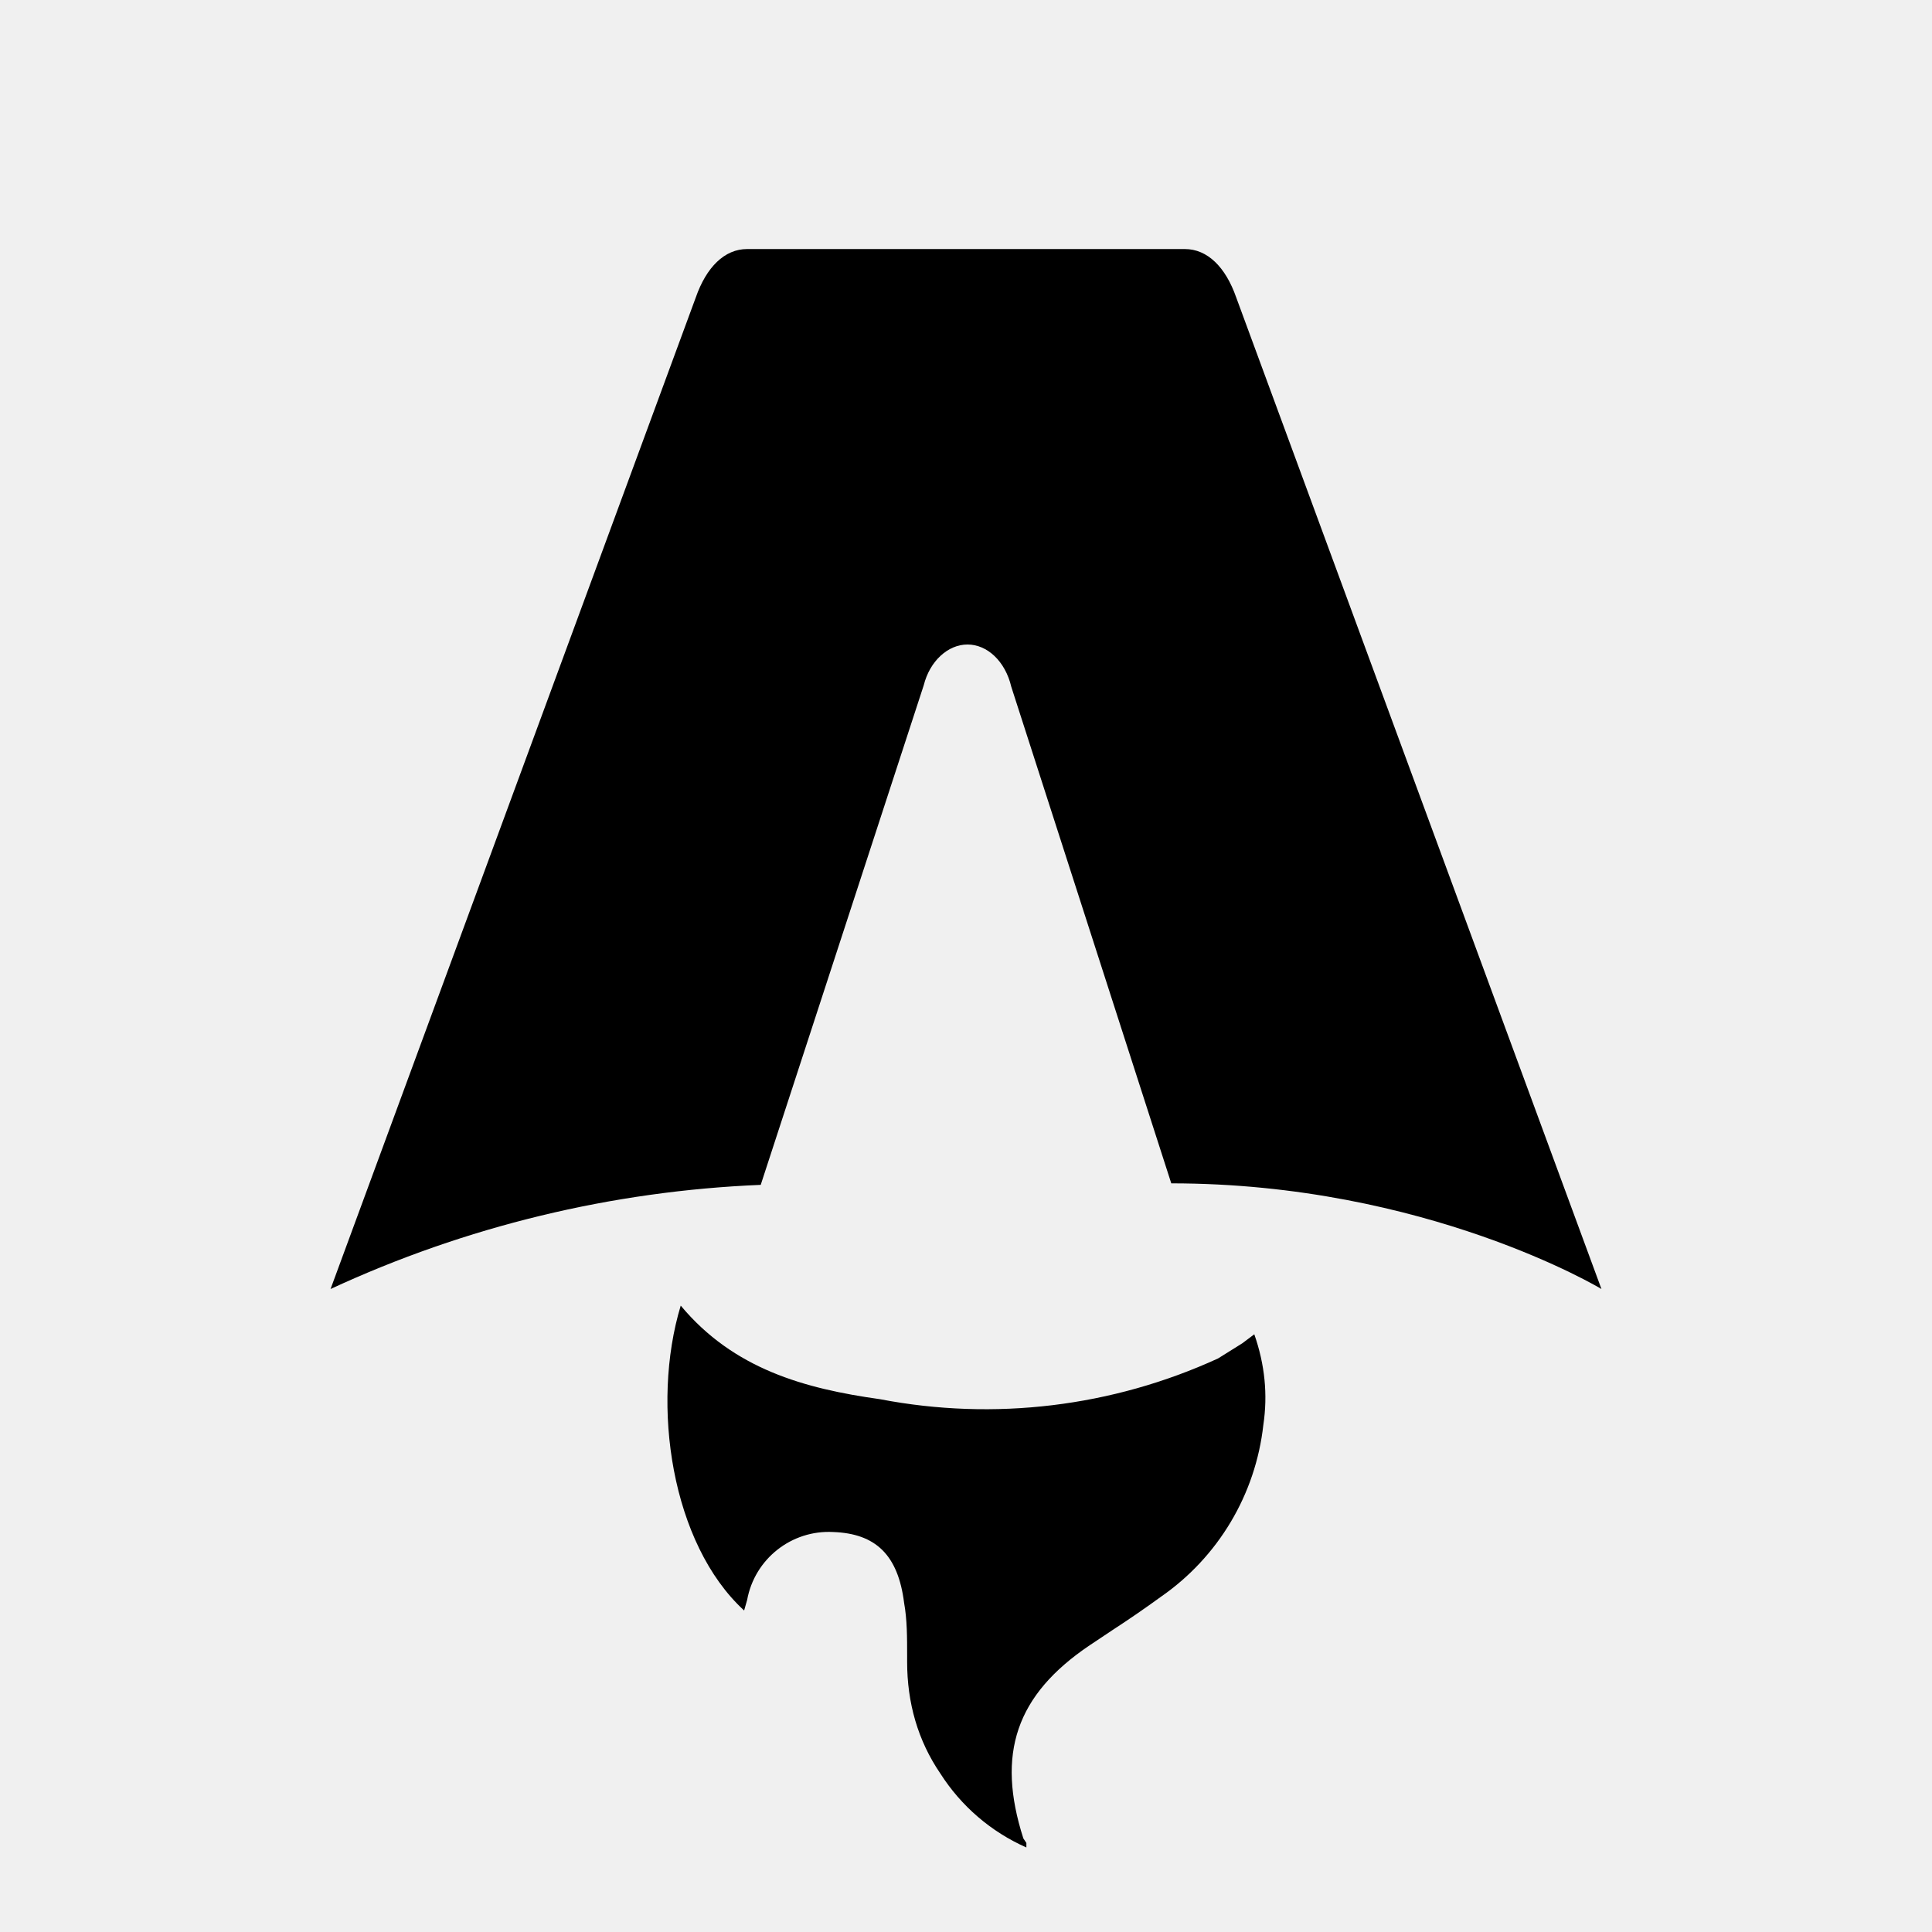
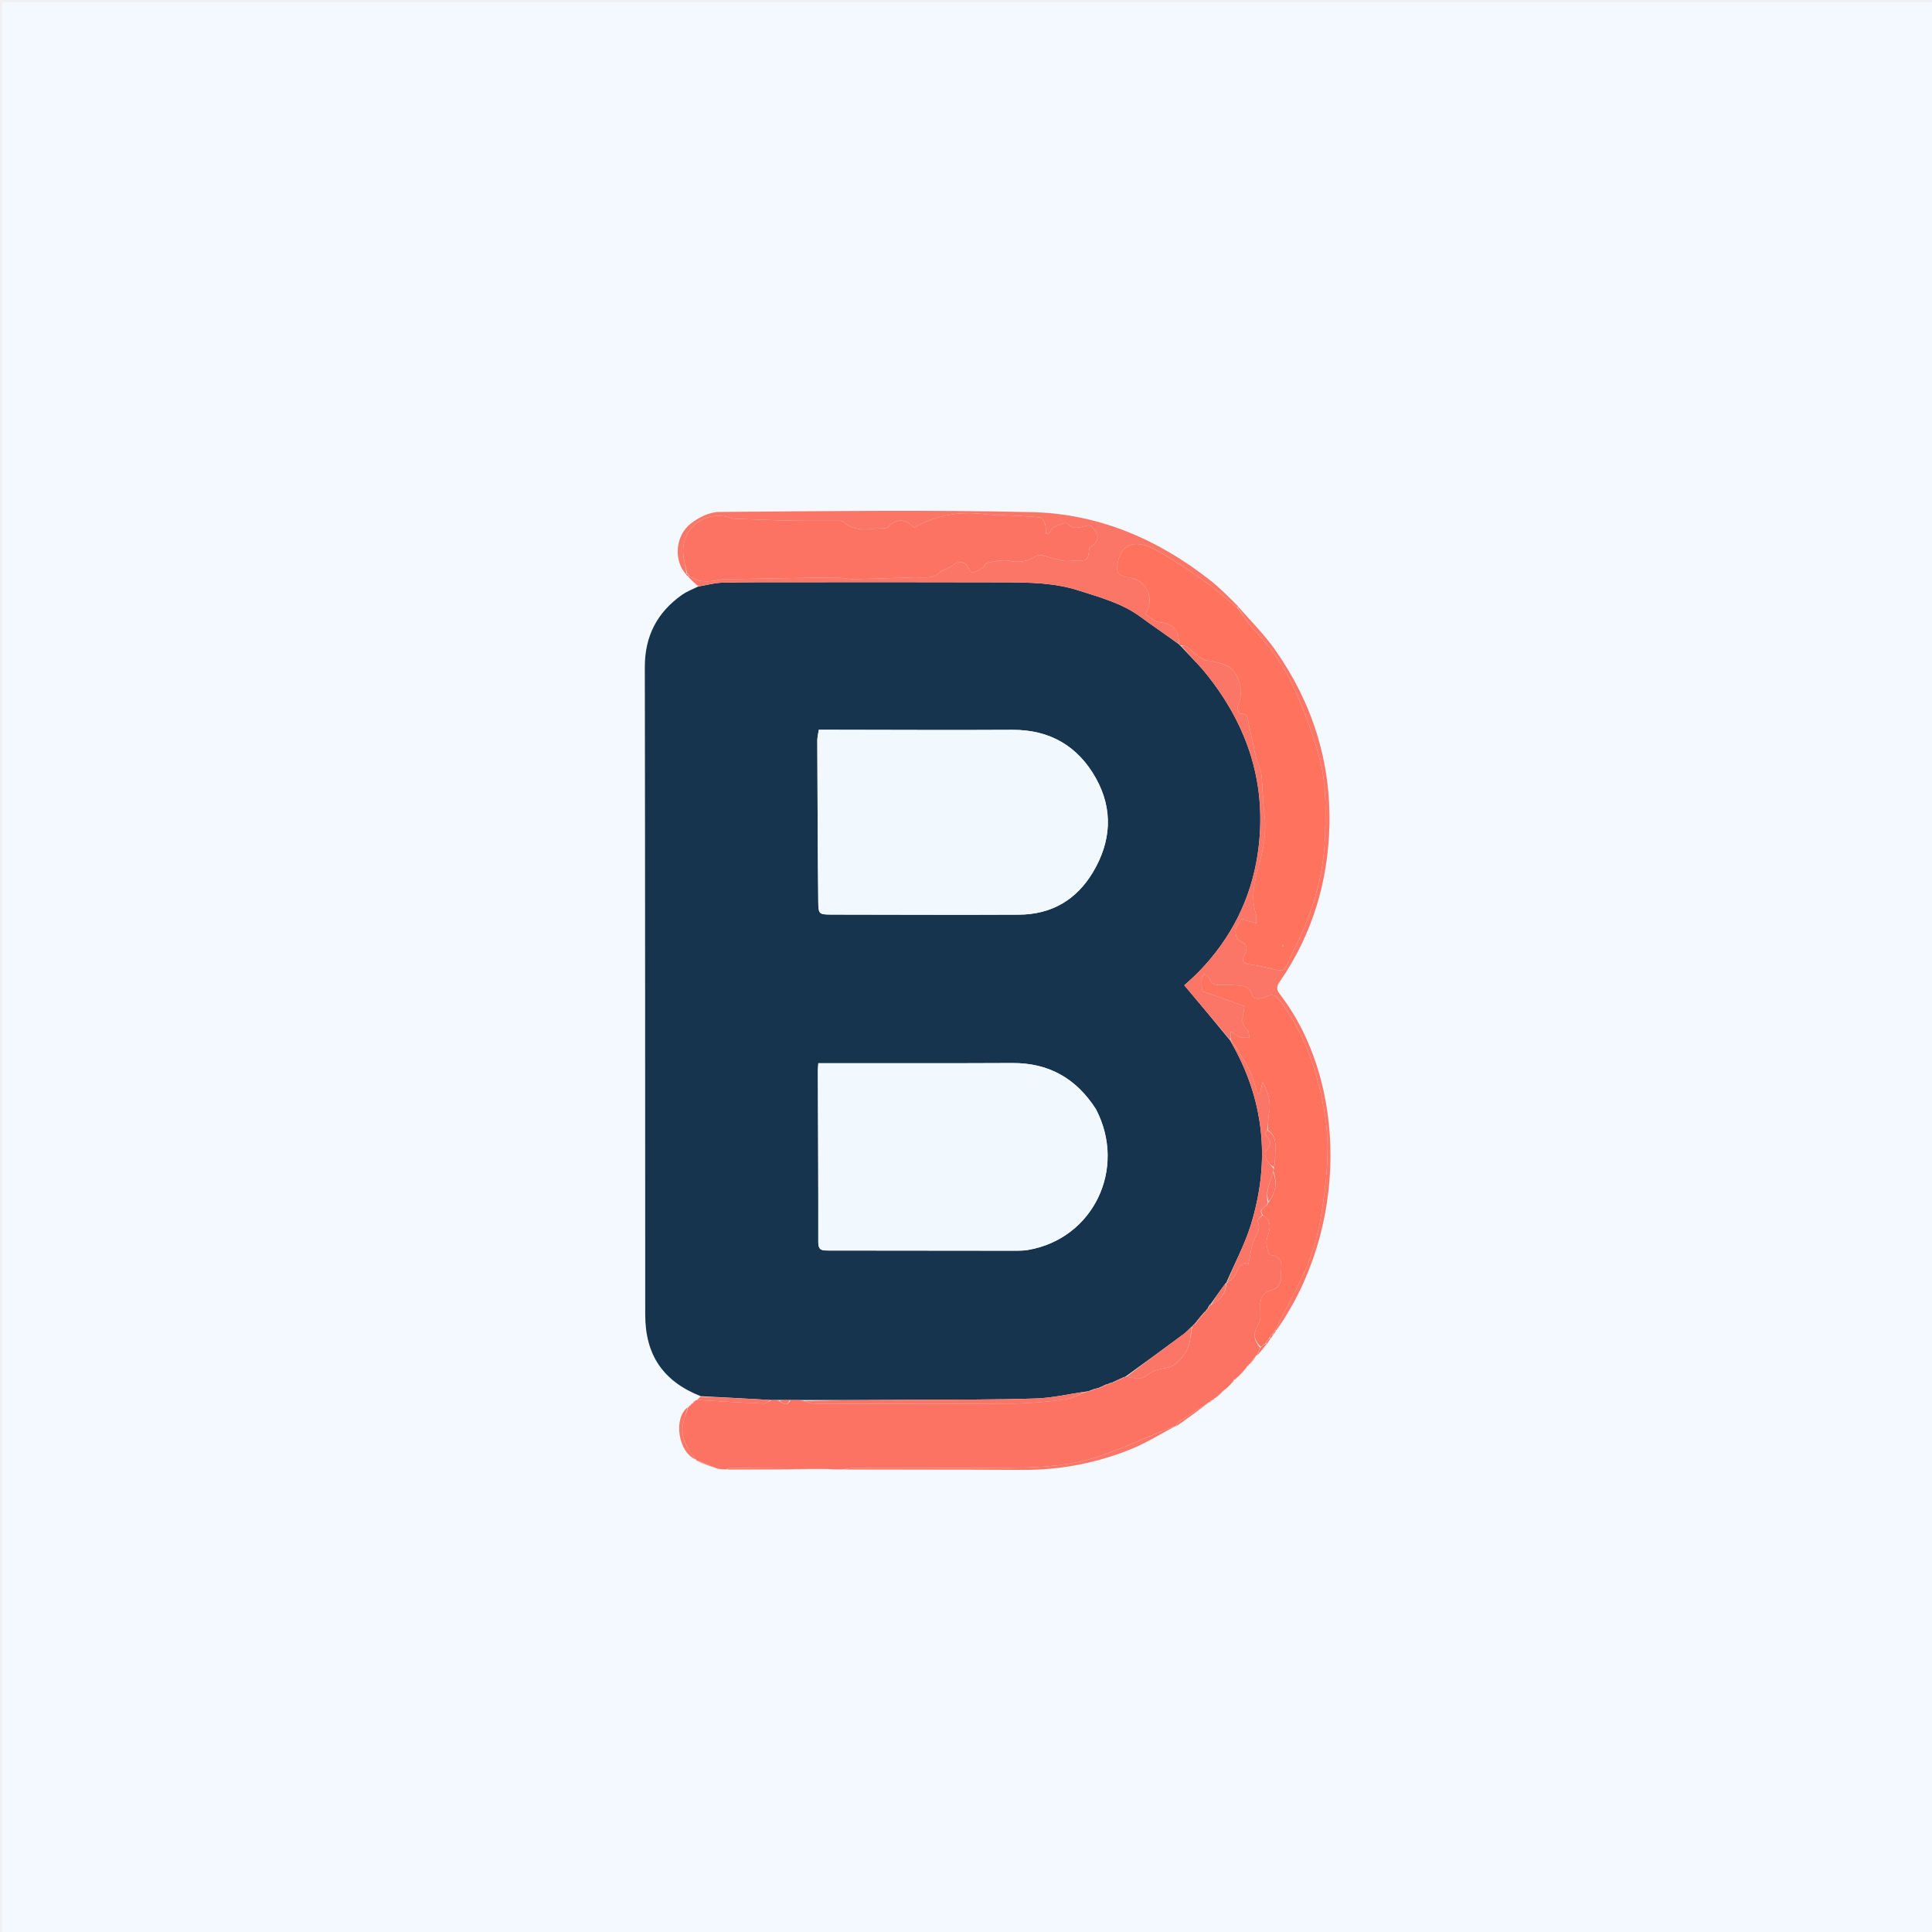
- <svg xmlns="http://www.w3.org/2000/svg" fill="none" viewBox="0 0 128 128">
-   <path d="M50.4 78.5a75.1 75.1 0 0 0-28.5 6.9l24.2-65.7c.7-2 1.9-3.2 3.4-3.2h29c1.5 0 2.7 1.2 3.4 3.2l24.2 65.7s-11.6-7-28.5-7L67 45.5c-.4-1.7-1.6-2.8-2.9-2.8-1.3 0-2.5 1.1-2.9 2.7L50.4 78.5Zm-1.1 28.2Zm-4.2-20.2c-2 6.6-.6 15.8 4.2 20.2a17.5 17.5 0 0 1 .2-.7 5.5 5.5 0 0 1 5.7-4.5c2.8.1 4.3 1.5 4.7 4.7.2 1.1.2 2.3.2 3.5v.4c0 2.7.7 5.2 2.2 7.4a13 13 0 0 0 5.7 4.9v-.3l-.2-.3c-1.8-5.6-.5-9.5 4.4-12.8l1.5-1a73 73 0 0 0 3.2-2.2 16 16 0 0 0 6.8-11.4c.3-2 .1-4-.6-6l-.8.6-1.6 1a37 37 0 0 1-22.4 2.7c-5-.7-9.7-2-13.2-6.2Z" />
-   <style>
-         path { fill: #000; }
-         @media (prefers-color-scheme: dark) {
-             path { fill: #FFF; }
-         }
-     </style>
+ <svg xmlns="http://www.w3.org/2000/svg" version="1.1" id="Layer_1" x="0px" y="0px" width="100%" viewBox="0 0 1024 1024" enable-background="new 0 0 1024 1024" xml:space="preserve">
+   <path fill="#F3F9FE" opacity="1" stroke="none" d=" M644,1025   C429.333,1025 215.167,1025 1,1025   C1,683.667 1,342.333 1,1   C342.333,1 683.667,1 1025,1   C1025,342.333 1025,683.667 1025,1025   C898.167,1025 771.333,1025 644,1025  M661.648,724.031   C661.818,723.715 661.987,723.399 662.074,723.115   C662.074,723.115 662.141,723.173 662.774,722.958   C663.941,721.368 665.109,719.777 666.189,718.247   C666.189,718.247 666.292,718.273 666.916,718.092   C668.382,716.177 669.848,714.262 671.828,712.03   C672.345,711.166 672.861,710.301 673.892,709.11   C674.281,708.423 674.67,707.736 675.552,706.769   C675.81,706.272 676.069,705.776 676.893,704.941   C714.582,651.374 714.334,573.496 678.166,526.694   C676.494,524.531 676.559,522.833 678.178,520.486   C695.404,495.532 703.9,467.627 704.606,437.516   C705.403,403.501 695.473,372.441 675.988,344.64   C670.215,336.404 662.996,329.182 656.143,320.906   C651.235,316.43 646.582,311.63 641.376,307.533   C613.662,285.723 582.126,272.272 546.943,271.45   C491.716,270.16 436.436,270.937 381.182,271.346   C376.18,271.383 370.5,274.18 366.365,277.317   C357.817,283.803 356.933,297.083 363.837,304.81   C364.026,305.084 364.275,305.285 364.833,306.013   C366.526,307.601 368.219,309.19 369.272,311.103   C366.632,312.501 363.798,313.625 361.384,315.341   C348.268,324.665 341.746,337.199 341.773,353.563   C341.963,467.95 341.943,582.337 341.984,696.723   C341.992,718.193 351.425,732.083 371.126,740.597   C370.444,741.074 369.762,741.552 369.016,742.005   C369.016,742.005 369.021,742.074 368.422,742.172   C367.884,742.73 367.346,743.289 366.872,743.91   C366.872,743.91 366.904,743.826 366.355,743.953   C366.175,744.263 365.995,744.573 365.907,744.901   C365.907,744.901 365.878,744.811 365.326,744.93   C365.155,745.248 364.984,745.566 364.879,745.828   C364.879,745.828 364.804,745.784 364.145,745.975   C356.642,751.896 359.596,770.201 369.018,773.994   C369.018,773.994 369.087,773.978 369.418,774.564   C372.944,775.892 376.47,777.22 380.805,778.834   C382.228,778.818 383.652,778.801 385.981,778.982   C403.622,778.905 421.264,778.828 439.799,778.936   C442.227,778.879 444.654,778.821 447.987,778.963   C479.243,778.982 510.5,778.861 541.755,779.072   C561.307,779.204 580.165,775.666 598.244,768.562   C606.818,765.193 614.781,760.27 623.022,756.013   C623.022,756.013 623.053,756.035 623.746,755.939   C629.566,751.696 635.385,747.453 641.194,743.119   C641.194,743.119 641.134,743.187 641.688,743.092   C641.869,742.784 642.049,742.476 642.111,742.164   C642.111,742.164 642.159,742.273 642.757,742.23   C643.182,741.835 643.608,741.439 644.01,740.999   C644.01,740.999 644.044,741.04 644.677,740.906   C646.043,739.584 647.408,738.261 649.397,736.712   C650.588,735.437 651.78,734.163 653.517,732.671   C653.772,732.171 654.026,731.67 654.142,731.144   C654.142,731.144 654.175,731.281 654.761,731.231   C655.142,730.812 655.524,730.394 656.502,729.741   C657.707,728.309 658.913,726.877 660.648,725.143   C660.825,724.792 661.002,724.44 661.079,724.092   C661.079,724.092 661.115,724.185 661.648,724.031  z" />
+   <path fill="#17344E" opacity="1" stroke="none" d=" M371.418,740.014   C351.425,732.083 341.992,718.193 341.984,696.723   C341.943,582.337 341.963,467.95 341.773,353.563   C341.746,337.199 348.268,324.665 361.384,315.341   C363.798,313.625 366.632,312.501 369.986,310.913   C374.791,310.058 378.87,308.913 382.974,308.82   C395.895,308.526 408.825,308.588 421.751,308.584   C458.707,308.573 495.662,308.532 532.617,308.643   C545.862,308.683 559.161,308.886 571.934,313.039   C583.109,316.672 594.565,319.682 604.299,326.801   C611.073,331.756 618.016,336.481 624.93,341.513   C625.136,341.98 625.369,342.115 625.838,342.424   C630.416,347.467 635.138,351.962 639.197,356.991   C661.773,384.962 671.925,416.749 666.607,452.574   C663.046,476.565 652.446,497.477 635.467,514.97   C632.722,517.798 629.703,520.359 627.696,522.22   C636.172,532.307 644.053,541.685 651.974,551.415   C670.179,582.571 673.441,615.215 663.009,649.096   C659.739,659.714 654.335,669.674 649.936,679.973   C649.964,680.011 649.932,679.922 649.633,680.081   C646.752,683.94 644.171,687.639 641.519,691.392   C641.448,691.445 641.333,691.581 641.058,691.678   C640.47,692.486 640.158,693.196 639.883,693.926   C639.92,693.946 639.938,693.864 639.681,693.949   C639.265,694.348 639.108,694.661 638.976,694.985   C639.003,694.995 638.963,694.954 638.656,695.086   C636.536,697.46 634.723,699.703 632.944,701.966   C632.978,701.986 632.964,701.908 632.716,702   C632.306,702.391 632.143,702.691 631.99,702.996   C632,703 631.987,702.983 631.677,703.108   C630.065,704.501 628.887,705.937 627.44,707.01   C617.126,714.664 606.757,722.244 596.3,729.787   C596.194,729.726 596.006,729.883 595.644,729.906   C593.356,730.909 591.43,731.889 589.368,732.807   C589.232,732.745 589.018,732.953 588.697,732.928   C587.852,733.205 587.326,733.508 586.843,733.789   C586.885,733.767 586.81,733.708 586.451,733.709   C584.844,734.411 583.598,735.111 582.047,735.695   C581.16,735.834 580.577,736.088 579.715,736.287   C578.973,736.523 578.51,736.815 577.677,737.092   C576.861,737.277 576.416,737.477 575.611,737.583   C566.563,738.788 557.903,740.931 549.181,741.218   C528.084,741.913 506.958,741.777 485.844,741.911   C465.9,742.037 445.955,742.079 425.584,742.036   C423.102,741.993 421.047,742.073 418.577,742.026   C416.445,741.978 414.727,742.057 412.617,742.014   C411.148,741.979 410.069,742.064 408.537,742.027   C395.861,741.274 383.639,740.644 371.418,740.014  M580.821,587.765   C570.495,571.669 555.998,563.343 536.649,563.439   C504.169,563.599 471.688,563.506 439.208,563.519   C437.444,563.52 435.68,563.519 433.732,563.519   C433.618,565.333 433.481,566.467 433.484,567.602   C433.58,597.908 433.772,628.215 433.708,658.521   C433.699,662.966 436.089,662.802 439.111,662.804   C472.424,662.82 505.737,662.883 539.05,662.902   C541.038,662.904 543.056,662.808 545.011,662.469   C579.356,656.519 597.367,619.566 580.821,587.765  M441.666,484.751   C474.468,484.782 507.27,484.952 540.071,484.787   C557.224,484.7 570.464,477.037 579.273,462.306   C588.99,446.055 590.107,429.007 580.836,412.442   C571.355,395.502 556.499,386.717 536.581,386.833   C504.447,387.019 472.311,386.833 440.175,386.804   C438.206,386.802 436.237,386.804 433.974,386.804   C433.661,389.002 433.182,390.78 433.189,392.556   C433.302,421.023 433.396,449.491 433.697,477.956   C433.769,484.729 434.107,484.725 441.666,484.751  z" />
+   <path fill="#FC7364" opacity="1" stroke="none" d=" M408.991,742.149   C410.069,742.064 411.148,741.979 412.702,742.365   C415.321,744.36 417.392,745.261 418.991,742.154   C421.047,742.073 423.102,741.993 425.691,742.415   C428.083,743.279 429.941,743.952 431.8,743.955   C466.721,744.018 501.643,744.142 536.563,743.908   C545.795,743.846 555.061,742.963 564.227,741.792   C568.251,741.278 572.063,739.1 575.971,737.677   C576.416,737.477 576.861,737.277 577.836,737.293   C578.909,737.12 579.451,736.731 579.994,736.342   C580.577,736.088 581.16,735.834 582.487,735.746   C584.424,735.177 585.617,734.442 586.81,733.708   C586.81,733.708 586.885,733.767 587.167,733.83   C587.972,733.58 588.495,733.267 589.018,732.953   C589.018,732.953 589.232,732.745 589.792,732.837   C592.236,731.914 594.121,730.899 596.006,729.883   C596.006,729.883 596.194,729.726 596.754,729.826   C600.778,730.061 604.097,731.841 607.681,729.051   C610.339,726.983 613.991,725.539 617.349,725.171   C623.132,724.536 626.113,720.179 628.569,716.442   C630.972,712.786 630.946,707.534 631.987,702.983   C631.987,702.983 632,703 632.217,702.879   C632.61,702.475 632.787,702.192 632.964,701.908   C632.964,701.908 632.978,701.986 633.3,701.95   C635.402,699.595 637.182,697.275 638.963,694.954   C638.963,694.954 639.003,694.995 639.211,694.871   C639.592,694.453 639.765,694.159 639.938,693.864   C639.938,693.864 639.92,693.946 640.252,693.904   C640.834,693.102 641.084,692.341 641.333,691.581   C641.333,691.581 641.448,691.445 641.886,691.598   C646.717,689.003 650.058,685.577 649.932,679.922   C649.932,679.922 649.964,680.011 650.306,679.959   C651.876,678.743 653.484,677.788 654.258,676.376   C656.142,672.936 657.183,668.679 661.62,670.258   C662.854,665.049 663.165,659.735 665.44,655.469   C667.094,652.369 668.132,650.325 666.385,647.15   C666.144,646.712 668.075,645.079 669.355,644.06   C672.836,646.295 673.612,649.214 672.595,652.802   C672.011,654.863 671.177,657.006 671.285,659.068   C671.398,661.213 672.33,665.057 673.214,665.148   C681.27,665.976 678.693,671.886 678.968,676.352   C679.199,680.111 677.43,682.879 673.782,683.868   C669.241,685.099 667.887,688.05 667.938,692.406   C667.976,695.665 668.514,699.615 666.95,702.049   C663.917,706.768 664.512,710.29 667.849,714.306   C667.229,715.832 666.761,717.052 666.292,718.273   C666.292,718.273 666.189,718.247 665.884,718.275   C664.433,719.927 663.287,721.55 662.141,723.173   C662.141,723.173 662.074,723.115 661.859,723.191   C661.467,723.573 661.291,723.879 661.115,724.185   C661.115,724.185 661.079,724.092 660.847,724.218   C660.449,724.711 660.284,725.079 660.118,725.446   C658.913,726.877 657.707,728.309 655.905,729.897   C654.93,730.463 654.552,730.872 654.175,731.281   C654.175,731.281 654.142,731.144 653.917,731.231   C653.452,731.841 653.212,732.364 652.972,732.888   C651.78,734.163 650.588,735.437 648.738,736.85   C646.734,738.339 645.389,739.689 644.044,741.04   C644.044,741.04 644.01,740.999 643.708,741.035   C642.99,741.471 642.574,741.872 642.159,742.273   C642.159,742.273 642.111,742.164 641.9,742.224   C641.504,742.585 641.319,742.886 641.134,743.187   C641.134,743.187 641.194,743.119 640.827,743.127   C635.166,746.657 629.849,750.145 624.606,753.74   C623.897,754.226 623.562,755.257 623.053,756.035   C623.053,756.035 623.022,756.013 622.644,756.02   C620.572,756.659 618.862,757.253 617.187,757.932   C605.591,762.637 594.203,767.957 582.362,771.925   C567.989,776.742 552.84,777.776 537.771,777.919   C509.309,778.19 480.843,777.984 452.379,778.03   C450.613,778.033 448.847,778.508 447.082,778.764   C444.654,778.821 442.227,778.879 439.03,778.605   C421.13,778.192 403.998,778.103 386.867,778.061   C386.27,778.06 385.672,778.533 385.075,778.785   C383.652,778.801 382.228,778.818 380.301,778.377   C376.227,776.606 372.657,775.292 369.087,773.978   C369.087,773.978 369.018,773.994 368.973,773.617   C364.196,767.905 360.55,762.105 362.058,754.554   C362.654,751.567 363.87,748.703 364.804,745.784   C364.804,745.784 364.879,745.828 365.11,745.777   C365.519,745.421 365.699,745.116 365.878,744.811   C365.878,744.811 365.907,744.901 366.124,744.814   C366.529,744.427 366.717,744.127 366.904,743.826   C366.904,743.826 366.872,743.91 367.175,743.895   C367.992,743.278 368.507,742.676 369.021,742.074   C369.021,742.074 369.016,742.005 369.495,742.01   C381.488,742.676 392.999,743.412 404.52,743.907   C405.982,743.97 407.499,742.766 408.991,742.149  z" />
+   <path fill="#FB7666" opacity="1" stroke="none" d=" M624.883,341.309   C618.016,336.481 611.073,331.756 604.299,326.801   C594.565,319.682 583.109,316.672 571.934,313.039   C559.161,308.886 545.862,308.683 532.617,308.643   C495.662,308.532 458.707,308.573 421.751,308.584   C408.825,308.588 395.895,308.526 382.974,308.82   C378.87,308.913 374.791,310.058 370.306,310.75   C368.219,309.19 366.526,307.601 364.82,305.602   C364.808,305.191 365.027,304.966 365.393,305.023   C369.928,308.816 374.83,308.399 379.81,307.571   C381.114,307.354 382.423,307.047 383.734,307.022   C403.184,306.658 422.635,306.278 442.086,306.052   C445.539,306.012 449.004,306.977 452.454,306.924   C463.077,306.76 473.696,306.349 484.316,305.991   C489.288,305.823 494.643,307.313 498.661,302.751   C499.041,302.32 499.921,302.37 500.499,302.065   C502.196,301.167 504.075,300.45 505.486,299.211   C507.838,297.144 511.594,297.661 512.945,300.417   C513.523,301.594 514.702,303.587 515.24,303.473   C517.191,303.061 519.087,302.07 520.802,300.981   C521.804,300.343 522.308,298.409 523.236,298.255   C527.141,297.605 531.295,296.523 535.031,297.258   C540.172,298.269 544.491,297.699 548.764,294.89   C549.632,294.32 551.018,294.023 552.015,294.252   C555.917,295.149 559.707,296.637 563.641,297.259   C566.478,297.708 569.497,296.86 572.398,297.078   C577.436,297.457 576.859,293.84 577.283,290.816   C577.326,290.515 577.538,290.133 577.788,289.982   C583.913,286.276 582.027,282.369 577.947,278.428   C573.982,278.379 569.76,281.984 565.601,277.436   C564.832,276.596 560.687,278.449 558.362,279.592   C557.194,280.166 556.613,281.937 555.767,283.167   C555.303,283.029 554.839,282.89 554.376,282.752   C554.247,281.047 554.419,279.242 553.897,277.667   C553.455,276.334 552.299,274.33 551.305,274.234   C544.524,273.585 537.703,273.352 530.894,273.004   C528.076,272.861 525.226,272.984 522.44,272.612   C509.146,270.833 496.602,272.837 484.519,279.654   C480.265,275.517 475.589,274.028 470.678,279.432   C470.155,280.008 468.803,279.944 467.829,279.979   C460.669,280.237 453.233,282.257 446.981,276.608   C446.356,276.043 445.087,276.039 444.115,276.033   C436.204,275.987 428.289,276.129 420.38,275.968   C410.257,275.763 400.137,275.337 390.017,274.983   C389.198,274.955 388.338,274.882 387.575,274.611   C374.696,270.042 361.853,278.889 362.093,292.452   C362.162,296.302 363.358,300.133 363.931,304.074   C363.825,304.175 363.616,304.379 363.616,304.379   C356.933,297.083 357.817,283.803 366.365,277.317   C370.5,274.18 376.18,271.383 381.182,271.346   C436.436,270.937 491.716,270.16 546.943,271.45   C582.126,272.272 613.662,285.723 641.376,307.533   C646.582,311.63 651.235,316.43 656.173,321.335   C656.202,321.764 655.969,322.031 655.629,321.983   C649.706,317.304 644.394,312.287 638.477,308.133   C629.869,302.091 621.162,296.031 611.88,291.153   C601.197,285.538 594.384,288.553 592.357,298.381   C591.345,303.289 592.909,305.375 598.072,306   C607.59,307.153 612.502,317.09 607.019,325.49   C609.444,326.971 611.783,329.513 614.334,329.746   C621.491,330.401 625.061,333.826 624.883,341.309  z" />
+   <path fill="#FB7666" opacity="1" stroke="none" d=" M651.933,551.063   C644.053,541.685 636.172,532.307 627.696,522.22   C629.703,520.359 632.722,517.798 635.467,514.97   C652.446,497.477 663.046,476.565 666.607,452.574   C671.925,416.749 661.773,384.962 639.197,356.991   C635.138,351.962 630.416,347.467 626.229,342.39   C627.256,342.221 628.239,342.148 628.825,342.595   C632.537,345.42 635.374,349.411 640.548,350.182   C643.952,350.69 647.459,351.484 650.543,352.946   C656.909,355.964 659.672,368.078 656.039,374.223   C655.487,375.156 656.915,378.441 657.037,378.419   C662.058,377.535 661.273,381.728 661.906,384.183   C663.396,389.964 664.382,395.874 665.788,401.679   C666.501,404.625 668.208,407.397 668.548,410.353   C669.346,417.293 669.209,424.349 670.151,431.262   C671.581,441.773 669.172,451.794 666.509,461.655   C664.463,469.235 663.108,476.465 665.628,484.11   C666.16,485.723 665.803,487.63 665.855,489.401   C664.053,488.924 662.244,488.473 660.454,487.954   C659.849,487.779 659.294,487.429 658.25,486.94   C657.025,489.009 655.257,490.842 654.923,492.906   C654.633,494.699 655.461,497.969 656.673,498.472   C660.768,500.171 661.656,502.167 659.597,506.104   C658.511,508.179 658.063,510.557 661.913,511.068   C666.62,511.692 671.312,512.669 675.895,513.919   C678.883,514.734 680.714,514.759 682.12,511.398   C684.779,505.044 688.158,498.991 690.839,492.646   C697.311,477.328 701.525,461.558 702.188,444.717   C702.737,430.761 703.099,416.772 699.713,403.326   C696.518,390.633 691.793,378.202 686.527,366.188   C680.945,353.456 672.819,342.151 663.173,331.988   C660.377,329.043 658.349,325.37 655.969,322.031   C655.969,322.031 656.202,321.764 656.321,321.629   C662.996,329.182 670.215,336.404 675.988,344.64   C695.473,372.441 705.403,403.501 704.606,437.516   C703.9,467.627 695.404,495.532 678.178,520.486   C676.559,522.833 676.494,524.531 678.166,526.694   C714.334,573.496 714.582,651.374 676.513,705.03   C676.133,705.118 675.94,704.957 676.001,704.605   C681.661,693.272 687.904,682.561 692.646,671.222   C696.225,662.664 698.685,653.435 700.2,644.267   C702.188,632.238 703.658,619.975 703.657,607.813   C703.656,597.838 701.861,587.708 699.647,577.922   C695.772,560.796 689.139,544.74 678.427,530.536   C676.253,527.655 674.667,526.555 671.118,528.243   C668.6,529.441 664.532,530.628 663.428,526.889   C662.411,523.442 660.318,522.805 657.763,522.491   C654.316,522.067 650.807,522.013 647.327,522.04   C644.545,522.062 642.091,522.171 641.142,518.632   C640.869,517.614 639.059,517.008 637.953,516.213   C637.566,517.423 636.888,518.626 636.857,519.845   C636.808,521.771 637.193,523.708 637.367,525.378   C645.02,528.096 652.209,530.649 659.509,533.242   C659.554,537.274 656.469,541.958 661.181,545.868   C662.074,546.609 661.904,548.631 662.225,550.062   C660.587,549.968 658.842,550.193 657.34,549.692   C655.752,549.163 654.395,547.941 652.362,546.659   C652.24,548.67 652.171,549.79 652.061,550.947   C652.018,550.985 651.933,551.063 651.933,551.063  z" />
+   <path fill="#FB7666" opacity="1" stroke="none" d=" M447.534,778.864   C448.847,778.508 450.613,778.033 452.379,778.03   C480.843,777.984 509.309,778.19 537.771,777.919   C552.84,777.776 567.989,776.742 582.362,771.925   C594.203,767.957 605.591,762.637 617.187,757.932   C618.862,757.253 620.572,756.659 622.643,756.039   C614.781,760.27 606.818,765.193 598.244,768.562   C580.165,775.666 561.307,779.204 541.755,779.072   C510.5,778.861 479.243,778.982 447.534,778.864  z" />
+   <path fill="#FB7666" opacity="1" stroke="none" d=" M408.537,742.027   C407.499,742.766 405.982,743.97 404.52,743.907   C392.999,743.412 381.488,742.676 369.528,742.021   C369.762,741.552 370.444,741.074 371.272,740.305   C383.639,740.644 395.861,741.274 408.537,742.027  z" />
+   <path fill="#FB7666" opacity="1" stroke="none" d=" M364.474,745.879   C363.87,748.703 362.654,751.567 362.058,754.554   C360.55,762.105 364.196,767.905 368.97,773.582   C359.596,770.201 356.642,751.896 364.474,745.879  z" />
+   <path fill="#FB7666" opacity="1" stroke="none" d=" M385.528,778.883   C385.672,778.533 386.27,778.06 386.867,778.061   C403.998,778.103 421.13,778.192 438.583,778.512   C421.264,778.828 403.622,778.905 385.528,778.883  z" />
+   <path fill="#FB7666" opacity="1" stroke="none" d=" M623.4,755.987   C623.562,755.257 623.897,754.226 624.606,753.74   C629.849,750.145 635.166,746.657 640.832,743.173   C635.385,747.453 629.566,751.696 623.4,755.987  z" />
+   <path fill="#FB7666" opacity="1" stroke="none" d=" M369.253,774.271   C372.657,775.292 376.227,776.606 379.896,778.234   C376.47,777.22 372.944,775.892 369.253,774.271  z" />
+   <path fill="#FB7666" opacity="1" stroke="none" d=" M666.604,718.183   C666.761,717.052 667.229,715.832 668.121,714.18   C669.341,713.149 670.138,712.549 671.031,712.048   C671.128,712.145 671.314,712.347 671.314,712.347   C669.848,714.262 668.382,716.177 666.604,718.183  z" />
+   <path fill="#FB7666" opacity="1" stroke="none" d=" M662.457,723.066   C663.287,721.55 664.433,719.927 665.927,718.245   C665.109,719.777 663.941,721.368 662.457,723.066  z" />
+   <path fill="#FB7666" opacity="1" stroke="none" d=" M644.361,740.973   C645.389,739.689 646.734,738.339 648.427,736.963   C647.408,738.261 646.043,739.584 644.361,740.973  z" />
+   <path fill="#FB7666" opacity="1" stroke="none" d=" M673.378,709.436   C672.861,710.301 672.345,711.166 671.571,712.188   C671.314,712.347 671.128,712.145 671.08,711.734   C671.674,710.538 672.316,709.753 673.064,709.084   C673.17,709.2 673.378,709.436 673.378,709.436  z" />
+   <path fill="#FB7666" opacity="1" stroke="none" d=" M675.059,707.05   C674.67,707.736 674.281,708.423 673.635,709.273   C673.378,709.436 673.17,709.2 673.119,708.775   C673.672,707.861 674.275,707.372 674.923,706.925   C674.968,706.967 675.059,707.05 675.059,707.05  z" />
+   <path fill="#FB7666" opacity="1" stroke="none" d=" M368.721,742.123   C368.507,742.676 367.992,743.278 367.143,743.863   C367.346,743.289 367.884,742.73 368.721,742.123  z" />
+   <path fill="#FB7666" opacity="1" stroke="none" d=" M654.468,731.256   C654.552,730.872 654.93,730.463 655.607,730.015   C655.524,730.394 655.142,730.812 654.468,731.256  z" />
+   <path fill="#FB7666" opacity="1" stroke="none" d=" M653.245,732.78   C653.212,732.364 653.452,731.841 653.986,731.243   C654.026,731.67 653.772,732.171 653.245,732.78  z" />
+   <path fill="#FB7666" opacity="1" stroke="none" d=" M676.23,705.199   C676.069,705.776 675.81,706.272 675.306,706.909   C675.059,707.05 674.968,706.967 674.983,706.646   C675.312,705.869 675.626,705.413 675.94,704.957   C675.94,704.957 676.133,705.118 676.23,705.199  z" />
+   <path fill="#FB7666" opacity="1" stroke="none" d=" M642.458,742.252   C642.574,741.872 642.99,741.471 643.719,741.057   C643.608,741.439 643.182,741.835 642.458,742.252  z" />
+   <path fill="#FB7666" opacity="1" stroke="none" d=" M365.602,744.87   C365.699,745.116 365.519,745.421 365.076,745.805   C364.984,745.566 365.155,745.248 365.602,744.87  z" />
+   <path fill="#FB7666" opacity="1" stroke="none" d=" M364.696,305.301   C364.275,305.285 364.026,305.084 363.726,304.594   C363.616,304.379 363.825,304.175 364.139,304.193   C364.712,304.411 364.903,304.662 365.027,304.966   C365.027,304.966 364.808,305.191 364.696,305.301  z" />
+   <path fill="#FB7666" opacity="1" stroke="none" d=" M366.63,743.89   C366.717,744.127 366.529,744.427 366.078,744.806   C365.995,744.573 366.175,744.263 366.63,743.89  z" />
+   <path fill="#FB7666" opacity="1" stroke="none" d=" M641.411,743.139   C641.319,742.886 641.504,742.585 641.959,742.226   C642.049,742.476 641.869,742.784 641.411,743.139  z" />
+   <path fill="#FB7666" opacity="1" stroke="none" d=" M660.383,725.294   C660.284,725.079 660.449,724.711 660.896,724.217   C661.002,724.44 660.825,724.792 660.383,725.294  z" />
+   <path fill="#FB7666" opacity="1" stroke="none" d=" M661.381,724.108   C661.291,723.879 661.467,723.573 661.9,723.175   C661.987,723.399 661.818,723.715 661.381,724.108  z" />
+   <path fill="#F2F9FE" opacity="1" stroke="none" d=" M580.977,588.093   C597.367,619.566 579.356,656.519 545.011,662.469   C543.056,662.808 541.038,662.904 539.05,662.902   C505.737,662.883 472.424,662.82 439.111,662.804   C436.089,662.802 433.699,662.966 433.708,658.521   C433.772,628.215 433.58,597.908 433.484,567.602   C433.481,566.467 433.618,565.333 433.732,563.519   C435.68,563.519 437.444,563.52 439.208,563.519   C471.688,563.506 504.169,563.599 536.649,563.439   C555.998,563.343 570.495,571.669 580.977,588.093  z" />
+   <path fill="#F2F9FE" opacity="1" stroke="none" d=" M441.192,484.751   C434.107,484.725 433.769,484.729 433.697,477.956   C433.396,449.491 433.302,421.023 433.189,392.556   C433.182,390.78 433.661,389.002 433.974,386.804   C436.237,386.804 438.206,386.802 440.175,386.804   C472.311,386.833 504.447,387.019 536.581,386.833   C556.499,386.717 571.355,395.502 580.836,412.442   C590.107,429.007 588.99,446.055 579.273,462.306   C570.464,477.037 557.224,484.7 540.071,484.787   C507.27,484.952 474.468,484.782 441.192,484.751  z" />
+   <path fill="#FE725E" opacity="1" stroke="none" d=" M655.629,321.983   C658.349,325.37 660.377,329.043 663.173,331.988   C672.819,342.151 680.945,353.456 686.527,366.188   C691.793,378.202 696.518,390.633 699.713,403.326   C703.099,416.772 702.737,430.761 702.188,444.717   C701.525,461.558 697.311,477.328 690.839,492.646   C688.158,498.991 684.779,505.044 682.12,511.398   C680.714,514.759 678.883,514.734 675.895,513.919   C671.312,512.669 666.62,511.692 661.913,511.068   C658.063,510.557 658.511,508.179 659.597,506.104   C661.656,502.167 660.768,500.171 656.673,498.472   C655.461,497.969 654.633,494.699 654.923,492.906   C655.257,490.842 657.025,489.009 658.25,486.94   C659.294,487.429 659.849,487.779 660.454,487.954   C662.244,488.473 664.053,488.924 665.855,489.401   C665.803,487.63 666.16,485.723 665.628,484.11   C663.108,476.465 664.463,469.235 666.509,461.655   C669.172,451.794 671.581,441.773 670.151,431.262   C669.209,424.349 669.346,417.293 668.548,410.353   C668.208,407.397 666.501,404.625 665.788,401.679   C664.382,395.874 663.396,389.964 661.906,384.183   C661.273,381.728 662.058,377.535 657.037,378.419   C656.915,378.441 655.487,375.156 656.039,374.223   C659.672,368.078 656.909,355.964 650.543,352.946   C647.459,351.484 643.952,350.69 640.548,350.182   C635.374,349.411 632.537,345.42 628.825,342.595   C628.239,342.148 627.256,342.221 626.067,342.088   C625.369,342.115 625.136,341.98 624.93,341.513   C625.061,333.826 621.491,330.401 614.334,329.746   C611.783,329.513 609.444,326.971 607.019,325.49   C612.502,317.09 607.59,307.153 598.072,306   C592.909,305.375 591.345,303.289 592.357,298.381   C594.384,288.553 601.197,285.538 611.88,291.153   C621.162,296.031 629.869,302.091 638.477,308.133   C644.394,312.287 649.706,317.304 655.629,321.983  M679.803,500.405   C679.799,500.79 679.794,501.176 679.79,501.562   C679.95,501.563 680.249,501.576 680.25,501.565   C680.28,501.181 680.282,500.795 679.803,500.405  z" />
+   <path fill="#FB7666" opacity="1" stroke="none" d=" M669,644   C668.075,645.079 666.144,646.712 666.385,647.15   C668.132,650.325 667.094,652.369 665.44,655.469   C663.165,659.735 662.854,665.049 661.62,670.258   C657.183,668.679 656.142,672.936 654.258,676.376   C653.484,677.788 651.876,678.743 650.277,679.921   C654.335,669.674 659.739,659.714 663.009,649.096   C673.441,615.215 670.179,582.571 651.974,551.415   C651.933,551.063 652.018,550.985 652.39,551.038   C655.88,556.306 659.307,561.368 662.016,566.79   C664.036,570.833 665.128,575.341 666.634,579.642   C667.043,579.66 667.453,579.679 667.862,579.698   C668.222,577.947 668.582,576.196 669.141,573.477   C672.15,579.104 673.824,584.035 672.638,589.832   C672.029,592.807 672.188,595.939 671.655,599.059   C671.041,599.897 670.338,601.182 670.57,601.381   C673.918,604.264 673.976,606.914 670.847,610.152   C670.126,610.899 670.637,613.44 671.317,614.783   C672.134,616.396 673.737,617.612 675,619.333   C675,620.111 675,620.556 674.727,621.249   C673.353,626.621 670.45,631.458 671.959,637.352   C671.592,640.102 666.558,640.319 669,644  z" />
+   <path fill="#FB7666" opacity="1" stroke="none" d=" M575.611,737.583   C572.063,739.1 568.251,741.278 564.227,741.792   C555.061,742.963 545.795,743.846 536.563,743.908   C501.643,744.142 466.721,744.018 431.8,743.955   C429.941,743.952 428.083,743.279 426.117,742.538   C445.955,742.079 465.9,742.037 485.844,741.911   C506.958,741.777 528.084,741.913 549.181,741.218   C557.903,740.931 566.563,738.788 575.611,737.583  z" />
+   <path fill="#FB7666" opacity="1" stroke="none" d=" M631.677,703.108   C630.946,707.534 630.972,712.786 628.569,716.442   C626.113,720.179 623.132,724.536 617.349,725.171   C613.991,725.539 610.339,726.983 607.681,729.051   C604.097,731.841 600.778,730.061 596.86,729.887   C606.757,722.244 617.126,714.664 627.44,707.01   C628.887,705.937 630.065,704.501 631.677,703.108  z" />
+   <path fill="#FB7666" opacity="1" stroke="none" d=" M649.633,680.081   C650.058,685.577 646.717,689.003 641.957,691.545   C644.171,687.639 646.752,683.94 649.633,680.081  z" />
+   <path fill="#FB7666" opacity="1" stroke="none" d=" M638.656,695.086   C637.182,697.275 635.402,699.595 633.266,701.93   C634.723,699.703 636.536,697.46 638.656,695.086  z" />
+   <path fill="#FB7666" opacity="1" stroke="none" d=" M418.577,742.026   C417.392,745.261 415.321,744.36 413.093,742.486   C414.727,742.057 416.445,741.978 418.577,742.026  z" />
+   <path fill="#FB7666" opacity="1" stroke="none" d=" M595.644,729.906   C594.121,730.899 592.236,731.914 589.928,732.899   C591.43,731.889 593.356,730.909 595.644,729.906  z" />
+   <path fill="#FB7666" opacity="1" stroke="none" d=" M586.451,733.709   C585.617,734.442 584.424,735.177 582.791,735.861   C583.598,735.111 584.844,734.411 586.451,733.709  z" />
+   <path fill="#FB7666" opacity="1" stroke="none" d=" M579.715,736.287   C579.451,736.731 578.909,737.12 578.206,737.308   C578.51,736.815 578.973,736.523 579.715,736.287  z" />
+   <path fill="#FB7666" opacity="1" stroke="none" d=" M641.058,691.678   C641.084,692.341 640.834,693.102 640.215,693.884   C640.158,693.196 640.47,692.486 641.058,691.678  z" />
+   <path fill="#FB7666" opacity="1" stroke="none" d=" M588.697,732.928   C588.495,733.267 587.972,733.58 587.125,733.852   C587.326,733.508 587.852,733.205 588.697,732.928  z" />
+   <path fill="#FB7666" opacity="1" stroke="none" d=" M639.681,693.949   C639.765,694.159 639.592,694.453 639.184,694.861   C639.108,694.661 639.265,694.348 639.681,693.949  z" />
+   <path fill="#FB7666" opacity="1" stroke="none" d=" M632.716,702   C632.787,702.192 632.61,702.475 632.207,702.875   C632.143,702.691 632.306,702.391 632.716,702  z" />
+   <path fill="#FE725E" opacity="1" stroke="none" d=" M672,599   C672.188,595.939 672.029,592.807 672.638,589.832   C673.824,584.035 672.15,579.104 669.141,573.477   C668.582,576.196 668.222,577.947 667.862,579.698   C667.453,579.679 667.043,579.66 666.634,579.642   C665.128,575.341 664.036,570.833 662.016,566.79   C659.307,561.368 655.88,556.306 652.432,550.999   C652.171,549.79 652.24,548.67 652.362,546.659   C654.395,547.941 655.752,549.163 657.34,549.692   C658.842,550.193 660.587,549.968 662.225,550.062   C661.904,548.631 662.074,546.609 661.181,545.868   C656.469,541.958 659.554,537.274 659.509,533.242   C652.209,530.649 645.02,528.096 637.367,525.378   C637.193,523.708 636.808,521.771 636.857,519.845   C636.888,518.626 637.566,517.423 637.953,516.213   C639.059,517.008 640.869,517.614 641.142,518.632   C642.091,522.171 644.545,522.062 647.327,522.04   C650.807,522.013 654.316,522.067 657.763,522.491   C660.318,522.805 662.411,523.442 663.428,526.889   C664.532,530.628 668.6,529.441 671.118,528.243   C674.667,526.555 676.253,527.655 678.427,530.536   C689.139,544.74 695.772,560.796 699.647,577.922   C701.861,587.708 703.656,597.838 703.657,607.813   C703.658,619.975 702.188,632.238 700.2,644.267   C698.685,653.435 696.225,662.664 692.646,671.222   C687.904,682.561 681.661,693.272 676.001,704.605   C675.626,705.413 675.312,705.869 674.938,706.604   C674.275,707.372 673.672,707.861 673.013,708.659   C672.316,709.753 671.674,710.538 670.983,711.637   C670.138,712.549 669.341,713.149 668.272,713.875   C664.512,710.29 663.917,706.768 666.95,702.049   C668.514,699.615 667.976,695.665 667.938,692.406   C667.887,688.05 669.241,685.099 673.782,683.868   C677.43,682.879 679.199,680.111 678.968,676.352   C678.693,671.886 681.27,665.976 673.214,665.148   C672.33,665.057 671.398,661.213 671.285,659.068   C671.177,657.006 672.011,654.863 672.595,652.802   C673.612,649.214 672.836,646.295 669.355,644.06   C666.558,640.319 671.592,640.102 672.322,637.287   C676.396,631.998 676.929,626.675 675,621   C675,620.556 675,620.111 675.292,619.036   C675.723,615.939 675.896,613.474 675.993,611.005   C676.169,606.51 676.451,601.963 672,599  z" />
+   <path fill="#FC7364" opacity="1" stroke="none" d=" M365.393,305.023   C364.903,304.662 364.712,304.411 364.244,304.092   C363.358,300.133 362.162,296.302 362.093,292.452   C361.853,278.889 374.696,270.042 387.575,274.611   C388.338,274.882 389.198,274.955 390.017,274.983   C400.137,275.337 410.257,275.763 420.38,275.968   C428.289,276.129 436.204,275.987 444.115,276.033   C445.087,276.039 446.356,276.043 446.981,276.608   C453.233,282.257 460.669,280.237 467.829,279.979   C468.803,279.944 470.155,280.008 470.678,279.432   C475.589,274.028 480.265,275.517 484.519,279.654   C496.602,272.837 509.146,270.833 522.44,272.612   C525.226,272.984 528.076,272.861 530.894,273.004   C537.703,273.352 544.524,273.585 551.305,274.234   C552.299,274.33 553.455,276.334 553.897,277.667   C554.419,279.242 554.247,281.047 554.376,282.752   C554.839,282.89 555.303,283.029 555.767,283.167   C556.613,281.937 557.194,280.166 558.362,279.592   C560.687,278.449 564.832,276.596 565.601,277.436   C569.76,281.984 573.982,278.379 577.947,278.428   C582.027,282.369 583.913,286.276 577.788,289.982   C577.538,290.133 577.326,290.515 577.283,290.816   C576.859,293.84 577.436,297.457 572.398,297.078   C569.497,296.86 566.478,297.708 563.641,297.259   C559.707,296.637 555.917,295.149 552.015,294.252   C551.018,294.023 549.632,294.32 548.764,294.89   C544.491,297.699 540.172,298.269 535.031,297.258   C531.295,296.523 527.141,297.605 523.236,298.255   C522.308,298.409 521.804,300.343 520.802,300.981   C519.087,302.07 517.191,303.061 515.24,303.473   C514.702,303.587 513.523,301.594 512.945,300.417   C511.594,297.661 507.838,297.144 505.486,299.211   C504.075,300.45 502.196,301.167 500.499,302.065   C499.921,302.37 499.041,302.32 498.661,302.751   C494.643,307.313 489.288,305.823 484.316,305.991   C473.696,306.349 463.077,306.76 452.454,306.924   C449.004,306.977 445.539,306.012 442.086,306.052   C422.635,306.278 403.184,306.658 383.734,307.022   C382.423,307.047 381.114,307.354 379.81,307.571   C374.83,308.399 369.928,308.816 365.393,305.023  z" />
+   <path fill="#FB7666" opacity="1" stroke="none" d=" M680.045,500.407   C680.282,500.795 680.28,501.181 680.25,501.565   C680.249,501.576 679.95,501.563 679.79,501.562   C679.794,501.176 679.799,500.79 680.045,500.407  z" />
+   <path fill="#FC7364" opacity="1" stroke="none" d=" M671.655,599.059   C676.451,601.963 676.169,606.51 675.993,611.005   C675.896,613.474 675.723,615.939 675.292,618.703   C673.737,617.612 672.134,616.396 671.317,614.783   C670.637,613.44 670.126,610.899 670.847,610.152   C673.976,606.914 673.918,604.264 670.57,601.381   C670.338,601.182 671.041,599.897 671.655,599.059  z" />
+   <path fill="#FC7364" opacity="1" stroke="none" d=" M674.727,621.249   C676.929,626.675 676.396,631.998 672.363,636.935   C670.45,631.458 673.353,626.621 674.727,621.249  z" />
</svg>
